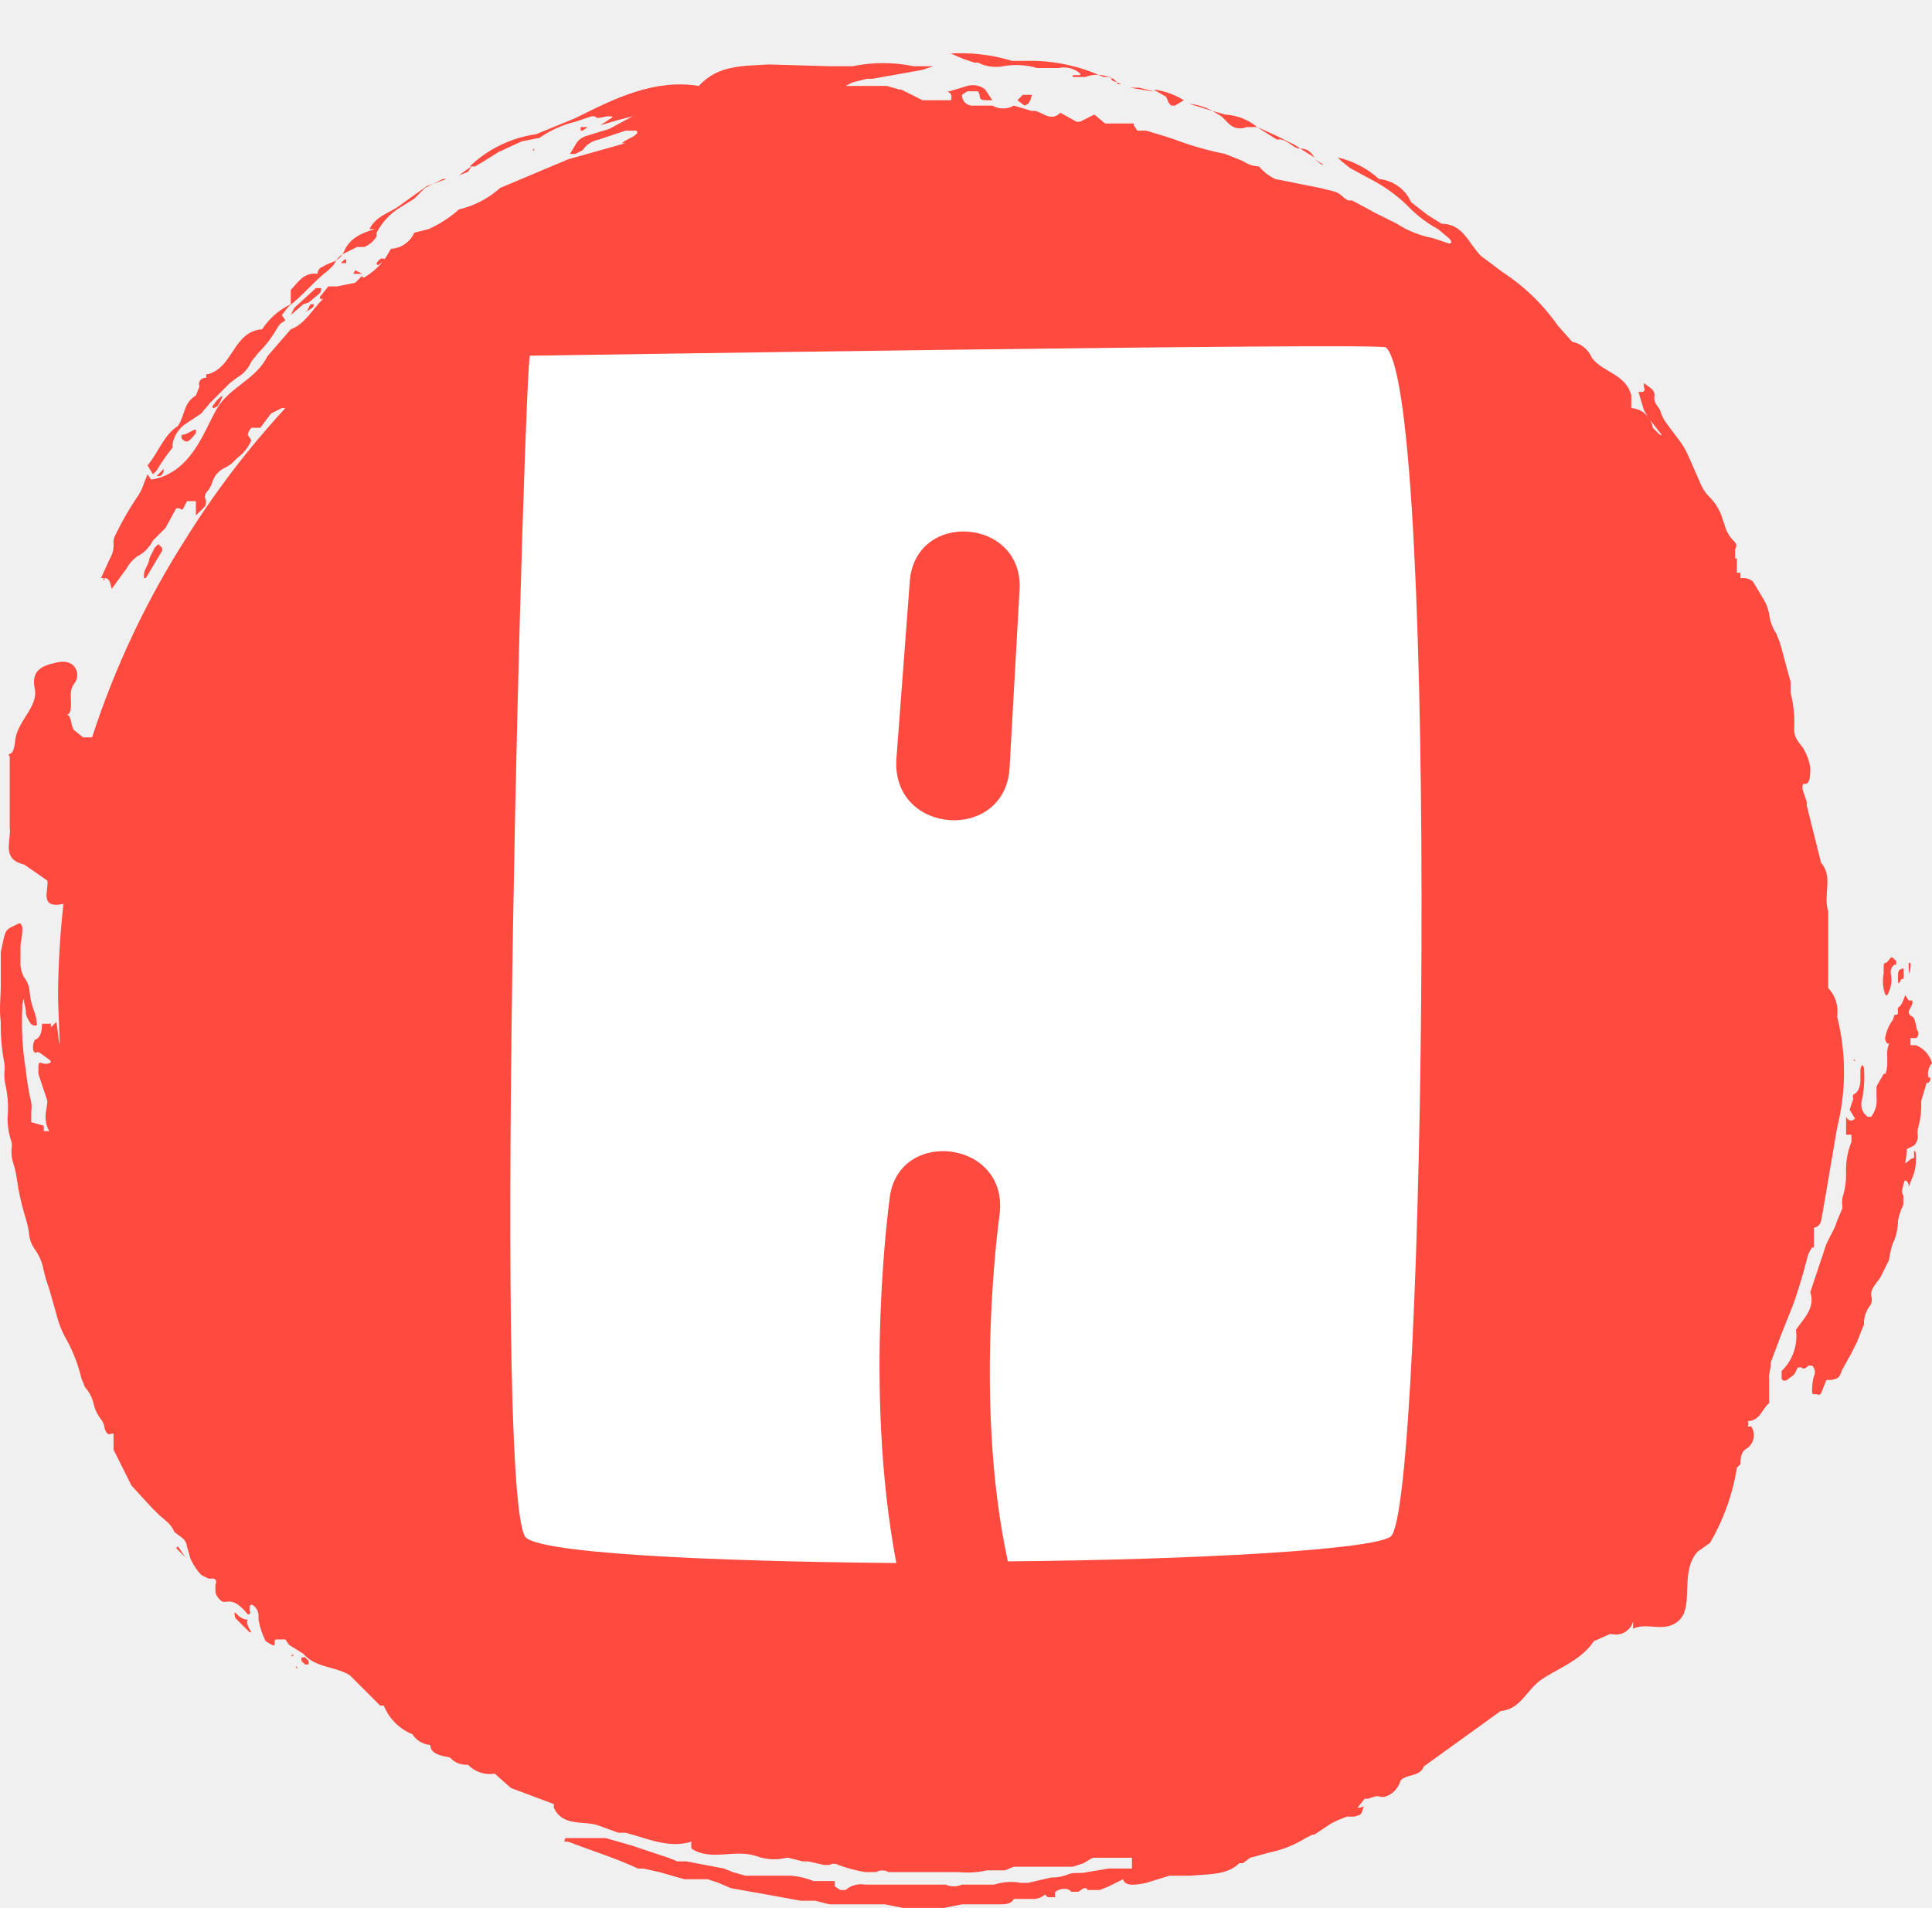
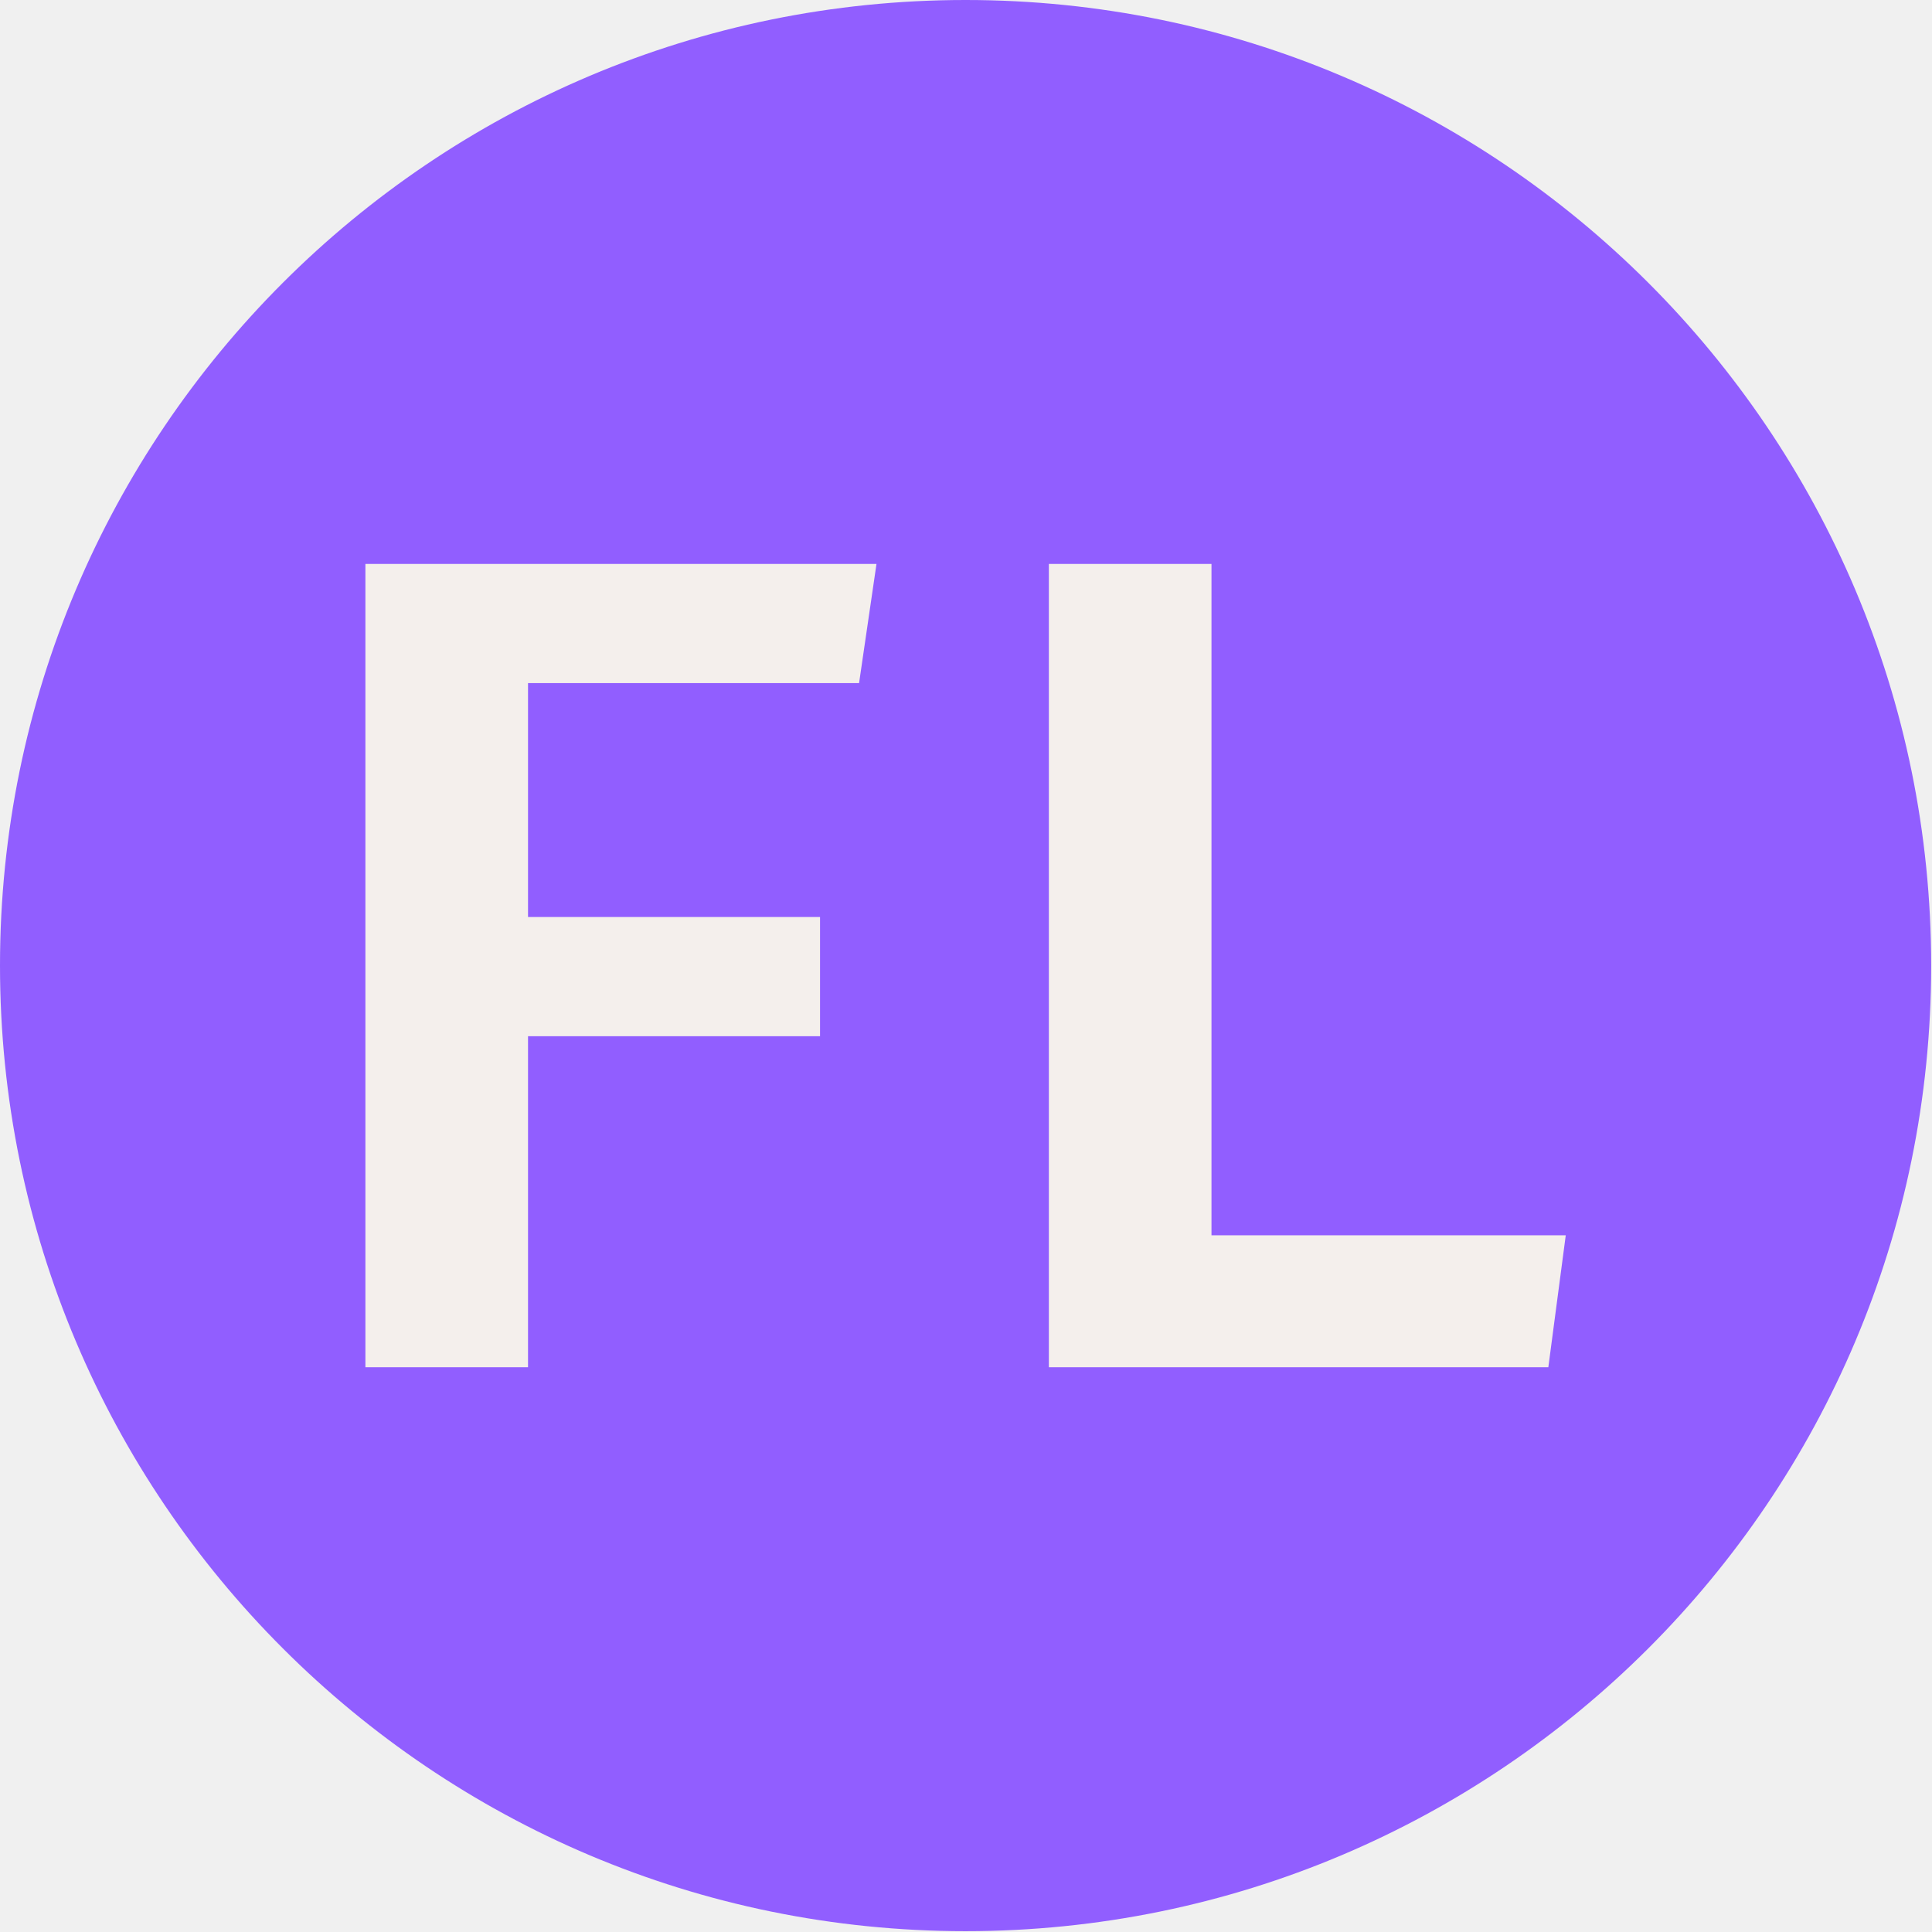
- <svg xmlns="http://www.w3.org/2000/svg" width="308.761" height="304.916" viewBox="0 0 106.008 104.687" class="css-1j8o68f" version="1.1" id="svg23">
-   <defs id="SvgjsDefs2684" />
-   <g id="SvgjsG2685" featurekey="rootContainer" transform="matrix(0.9820593,0,0,0.9820593,-0.05456052,0)" fill="#ff4a3f">
-     <g id="g17">
-       <path d="M19.8 15.3h.5l-.4-.2zm.5.1zm.8-.7c0 .1 0 .1.1.1l.4-.3c-.2-.1-.3-.1-.5.2zm.4-.2zm-4.1 2.3zm-.2.6l.3-.2c.1-.1.1-.2.1-.2h-.2l-.2.4c-.1-.1-.1 0 0 0zm2.2-2.9h-.1l-.2.2h.3zm-2.1 2.4l.6-.5c.1-.1.1-.2.1-.3h-.3l-1.2 1.1-.2.4.7-.6zm-1.1.8z" id="path3" />
-       <path d="M9.7 25v-.2a1.7 1.7 0 0 1 .7-1.1l.9-.6.5-.6.7-.7.4-.4.4-.3a1.9 1.9 0 0 0 .8-.9l.4-.5a5.9 5.9 0 0 0 1-1.3l.2-.3.3-.2-.2-.3.4-.5c.8-.6 1.4-1.4 2.2-2l.3-.3a1.4 1.4 0 0 1 .5-.6l.8-.4h.4a1.4 1.4 0 0 0 .7-.6V13a3.5 3.5 0 0 1 1.3-1.4l.8-.5.2-.2.4-.4 1-.5h.2l-1.1.4-1.4 1c-.6.5-1.4.6-1.8 1.4h.3c-.7.2-1.4.5-1.7 1.2s-.8.6-1.2.9a.4.4 0 0 0-.3.4c-.8-.1-1.1.5-1.5.9v.8a3.9 3.9 0 0 0-1.6 1.4c-1.6.1-1.6 2.1-3 2.5h-.1a.2.2 0 0 0 0 .2c-.3 0-.5.2-.4.5l-.2.5c-.7.4-.6 1.1-1 1.7-.8.5-1.1 1.5-1.7 2.2l.3.5.2-.2a11.6 11.6 0 0 1 .9-1.3zM53.9 3.3l.6.2h.2a2.2 2.2 0 0 0 1.4.2 4.1 4.1 0 0 1 1.9.1h1.2a1.4 1.4 0 0 1 1.2.3.1.1 0 0 1 0 .1H60a.1.1 0 0 0 0 .1h.7a1.8 1.8 0 0 1 1.3 0c.2 0 .1.1.2.2l.5.2h-.2c-.2-.4-.5-.4-.8-.4a9.7 9.7 0 0 0-4.3-.9h-.8A9.8 9.8 0 0 0 53 3h.2zm7.3 3.1zM50.3 4.7zm10.9 1.7h.2-.2zM19 14.7zm32.1-10zm17.6 2.2a.9.9 0 0 0 1 .2h.6a3.1 3.1 0 0 0-1.8-.7l-.7-.2.5.3zm-3.4-1.3c0 .1.1.2.2.3h.2l.5-.3a4.2 4.2 0 0 0-1.7-.6l.7.4zm7.4 2.7l.8.5c-.2-.3-.4-.5-.8-.5z" id="path5" />
-       <path d="M99 76.1l.6-1.6.6-1.5c.2-.5.6-1.8.8-2.6a1.7 1.7 0 0 1 .3-.7h.1v-1.1c.5-.1.4-.6.5-.9l.8-4.7a12.7 12.7 0 0 0 0-6.2 1.9 1.9 0 0 0-.5-1.6v-4.3c-.3-.9.3-1.9-.4-2.7L101 45a.4.4 0 0 0 0-.2l-.2-.6a.5.5 0 0 1 0-.4h.1c.3 0 .3-.5.3-.9a3 3 0 0 0-.4-1.1l-.3-.4a1.1 1.1 0 0 1-.2-.7 6.7 6.7 0 0 0-.2-2v-.6c-.2-.7-.4-1.5-.6-2.2l-.2-.5a2.5 2.5 0 0 1-.4-1.1 2.5 2.5 0 0 0-.3-.8l-.6-1a.8.8 0 0 0-.6-.2h-.1V32h-.2v-.8H97V31a.4.4 0 0 0 0-.1v-.2c.1-.2.1-.3-.1-.5a1.8 1.8 0 0 1-.4-.6l-.2-.6a2.9 2.9 0 0 0-.7-1.2 2.2 2.2 0 0 1-.5-.7l-.7-1.6a4.3 4.3 0 0 0-.6-1l-.6-.8a2.4 2.4 0 0 1-.4-.8l-.2-.3a.6.6 0 0 1-.1-.5.5.5 0 0 0-.2-.4l-.4-.3v.2c.1.2 0 .3-.1.3h-.2l.3 1 .3.5.7.9h-.1l-.2-.2-.2-.2a1.3 1.3 0 0 0-1.2-1.1v-.7c-.3-1.2-1.6-1.3-2.2-2.1a1.5 1.5 0 0 0-1.1-.9l-.8-.9a11.3 11.3 0 0 0-3.1-3l-.8-.6-.4-.3c-.7-.7-1-1.8-2.2-1.8l-.8-.5-.9-.7a2.2 2.2 0 0 0-1.8-1.3 5.1 5.1 0 0 0-2.3-1.2l.2.2.5.4 1.3.7a8.5 8.5 0 0 1 2.1 1.6 6.8 6.8 0 0 0 1.5 1.1l.6.5c.1.1.2.2.1.3H81l-.9-.3a5.6 5.6 0 0 1-2-.8l-1.2-.6-1.3-.7h-.2c-.3-.1-.4-.4-.8-.5l-.8-.2-2.5-.5a2.6 2.6 0 0 1-.9-.7 1.7 1.7 0 0 1-.9-.3l-1-.4a18.1 18.1 0 0 1-2.8-.8l-.6-.2-1-.3h-.5l-.2-.3v-.1h-1.6l-.6-.5-.4.2-.4.2h-.2l-.9-.5c-.6.6-1.1-.2-1.6-.1l-1-.3a1.2 1.2 0 0 1-1.2 0h-1.2a.6.6 0 0 1-.5-.6l.3-.2h.6a.7.7 0 0 1 .1.3c0 .2.2.2.5.2h.2l-.4-.6a1.1 1.1 0 0 0-1-.2l-1 .3H53c.3.2.2.3.2.5h-1.6l-.4-.2-.8-.4h-.1l-.7-.2h-2.3l.4-.2.8-.2h.3l1.7-.3 1.1-.2.6-.2h-1.1a8.4 8.4 0 0 0-3.4 0h-1.3L43 3.6c-1.4.1-2.8 0-3.9 1.2-2.5-.4-4.7.7-6.9 1.8l-2.2.9a6.7 6.7 0 0 0-3.7 1.8h.3l.5-.3.8-.5 1.3-.6 1-.2a6 6 0 0 1 2-.9l.9-.3h.2c.1.2.5 0 .7 0h.2c.1 0 .1.1 0 .1l-.6.4 1-.3.8-.2-1.3.7-1.3.4a1 1 0 0 0-.6.5l-.3.5h.3l.4-.2a1.4 1.4 0 0 1 .9-.6l1.5-.5h.5a.1.1 0 0 1 .1.2c-.2.2-.6.3-.8.5h.2l-3.2.9-3.8 1.6a5.2 5.2 0 0 1-2.3 1.2 6.6 6.6 0 0 1-1.7 1.1l-.8.2a1.5 1.5 0 0 1-1.3.9l-.3.5a3.7 3.7 0 0 1-1.2 1.1h-.1v-.1l-.2.2-.2.2-1 .2h-.5l-.4.5c-.1.1-.1.2 0 .2h.1c-.6.6-1 1.4-1.8 1.7L15 19.9c-.6 1.2-1.8 1.6-2.6 2.6s-1.4 3.9-3.9 4.3l-.2-.3-.2.5a2.7 2.7 0 0 1-.4.8 16.9 16.9 0 0 0-1.2 2.1.8.8 0 0 0-.1.5 1.4 1.4 0 0 1-.2.8l-.5 1.1h.2c.3 0 .3.3.4.6l.8-1.1a2.2 2.2 0 0 1 .6-.7 2 2 0 0 0 .9-.9l.3-.3.4-.4.6-1.1h.2c.1.1.1.1.2 0l.2-.4h.5v.8l.5-.5a.5.5 0 0 0 0-.5.4.4 0 0 1 .1-.3 1.5 1.5 0 0 0 .3-.5 1.3 1.3 0 0 1 .8-.9l.3-.2.3-.3a2.4 2.4 0 0 0 .8-1l-.2-.3c0-.1.1-.3.2-.4h.5l.6-.8.6-.3h.2a48.8 48.8 0 0 0-5.5 7.2h-.1.1a48.4 48.4 0 0 0-5.3 11.2h-.5l-.5-.4c-.2-.2-.1-.7-.4-.9h.1c.3-.5-.1-1.2.3-1.7s.1-1.4-.9-1.2-1.5.5-1.3 1.5-1 1.8-1.1 2.9-.5.5-.3.9v3.9c.1.8-.5 1.8.8 2.1l1.3.9c.1.5-.5 1.6.9 1.3a49.2 49.2 0 0 0-.3 5c0 1.1.1 2.2.1 3.3v-.4c-.1-.4-.1-.8-.2-1.3l-.3.3v-.2h-.5c0 .5-.1.8-.4.9a.9.9 0 0 0-.1.5c0 .1.1.3.2.2s.4.2.7.4-.2.3-.4.2-.2.1-.2.3v.3l.5 1.5c0 .3-.1.6-.1.9a1.7 1.7 0 0 0 .2.8h-.3v-.3l-.7-.2v-.6a1.5 1.5 0 0 0 0-.5 14.6 14.6 0 0 1-.3-1.8 16.6 16.6 0 0 1-.2-3.5.9.9 0 0 1 .1-.5v.2a2.9 2.9 0 0 1 .1.5.8.8 0 0 0 .1.4c.1.2.2.4.4.4s.1-.1.1-.2a2.1 2.1 0 0 0-.1-.5 4.2 4.2 0 0 1-.3-1.3 1.5 1.5 0 0 0-.3-.7 1.6 1.6 0 0 1-.2-.9v-.8c0-.3.1-.6.1-.9a.5.5 0 0 0-.1-.4h-.1c-.8.4-.7.2-1 1.6V55c0 .7-.1 1.4 0 2.1a10.8 10.8 0 0 0 .2 2.3 1.8 1.8 0 0 1 0 .5 3.1 3.1 0 0 0 .1.9 5.9 5.9 0 0 1 .1 1.3 3.9 3.9 0 0 0 .2 1.7 1.2 1.2 0 0 1 0 .4 2.1 2.1 0 0 0 .1.8 4.9 4.9 0 0 1 .2.9 14 14 0 0 0 .5 2.2 5 5 0 0 1 .2 1 1.7 1.7 0 0 0 .3.7 2.9 2.9 0 0 1 .5 1.2 8.5 8.5 0 0 0 .3 1l.4 1.4a5.4 5.4 0 0 0 .6 1.5 8.5 8.5 0 0 1 .8 2.1l.2.5a2.1 2.1 0 0 1 .5 1 2.1 2.1 0 0 0 .4.8 1 1 0 0 1 .2.5c.1.3.2.4.4.3h.1v.9l.5 1 .5 1 1.1 1.2.4.4c.3.3.7.5.9 1l.4.3a.7.7 0 0 1 .3.5l.2.7a3.3 3.3 0 0 0 .6.9l.4.2h.3a.2.2 0 0 1 .1.3 2.5 2.5 0 0 0 0 .5.9.9 0 0 0 .4.5h.2c.4-.1.8.2 1.2.7h.1c0-.1.1-.1 0-.2v-.2c0-.1.1-.2.2-.1a.7.7 0 0 1 .3.6v.2a4.3 4.3 0 0 0 .4 1.2c.5.3.5.3.5.1s0-.2.2-.2h.4l.2.3.8.5c.7.8 1.8.7 2.6 1.2l1.7 1.7h.2a2.9 2.9 0 0 0 1.6 1.6 1.3 1.3 0 0 0 1 .6c0 .5.6.6 1.1.7a1.2 1.2 0 0 0 .8.4h.2a1.7 1.7 0 0 0 1.5.5l.9.8 2.4.9v.2c.5 1.1 1.7.7 2.5 1l1.1.4h.4c1.2.3 2.4.9 3.7.5a.7.7 0 0 0 0 .4c1.1.7 2.4 0 3.6.4a2.9 2.9 0 0 0 1.7.1h.1l.8.2h.3l.9.2h.3a.5.5 0 0 1 .5 0 7.9 7.9 0 0 0 1.5.4h.6a.7.7 0 0 1 .7 0h3.9a5 5 0 0 0 1.6-.1h1l.5-.2H60l.6-.2.5-.3h2.2v.6H62l-1.2.2c-.4.1-.7 0-1 .1a2.4 2.4 0 0 1-1 .2l-1.3.3h-.4a3.1 3.1 0 0 0-1.5.1h-1.8a1.1 1.1 0 0 1-.9 0h-4.5a1.3 1.3 0 0 0-1.1.3H47l-.3-.2v-.3h-1.2a4.1 4.1 0 0 0-1.3-.3h-2.5l-.7-.2-.5-.2-2.1-.4h-.5l-.5-.2-2.1-.7-1.4-.4h-2.2c-.1 0-.1.1-.1.2h.2c1.3.5 2.6.9 3.9 1.5h.3l.9.2 1.4.4h1.3l.6.2.7.3 1.7.3 1.1.2 1.1.2h.8l.8.2h3.1l1 .2h2.3l1-.2H56c.4 0 .6-.1.7-.3h1a1 1 0 0 0 .8-.3c-.1.1 0 .1.1.2h.4v-.2c0-.1 0-.1.2-.2s.6-.1.7.1h.4l.3-.2c.2 0 .2 0 .2.1h.7l.5-.2.8-.4c.1.3.4.4 1.3.2l1.3-.4h1.2c.9-.1 2 0 2.7-.7h.2l.4-.3 1.1-.3a6.1 6.1 0 0 0 2-.8l.4-.2h.1l.9-.6.4-.2.5-.2h.4c.4-.1.4-.1.5-.4s0-.1-.2-.1h-.1l.4-.5h.2c.3-.1.5-.2.7-.1h.2a1.3 1.3 0 0 0 .9-.9c.3-.4 1.1-.2 1.3-.8l4.3-3.1c1.1-.1 1.4-1.1 2.2-1.7s2.3-1.1 3-2.2l.9-.4h.1a1 1 0 0 0 1.2-.7v.4c.8-.4 1.8.3 2.6-.5s0-2.7 1-3.8l.7-.5a12.1 12.1 0 0 0 1.5-4.2l.2-.2c0-.3 0-.7.4-.9a.9.9 0 0 0 .2-1.2h-.2a.3.3 0 0 0 0-.3c.7 0 .8-.7 1.2-1V77a.5.5 0 0 1 0-.2 3.8 3.8 0 0 0 .1-.7zM5.9 32.2z" id="path7" />
-       <path d="M26.4 9.3l-.3.2-.4.3.5-.2zm6.1-2h.1l.3-.2h-.4zm-2.6 1l-.1.1h.1v-.1zm-1.5 1.4zm1.3-.2zm-6.3 3.1zM9.2 26.2l-.4.4H9a.4.4 0 0 0 .2-.4zm3-3.5a2.1 2.1 0 0 0 .3-.6 1.5 1.5 0 0 0-.5.5c-.1.1-.1.2 0 .2zM11 24.2V24c-.2 0-.5.3-.8.3v.2c.3.3.4.2.8-.3zm3 66.2zM73.9 9.2h.1l-.5-.3zm-2.5-1.4c.5-.1.8.4 1.2.5h.1l-.3-.2-1-.5-1.1-.5.3.2zM52.8 3.1zm11.7 2h-.1l-1.2-.2h.5zm2 .7l1.3.4a3.3 3.3 0 0 0-1.3-.4zm-9 0a1 1 0 0 0 .2-.5h-.5l-.3.3.4.3zm9 1.6zM49.9 4.2zm2.9.7zM48.5 4zm13.8 2.1a.5.5 0 0 0 0 .1zm44.8 52.3h-.3V58h.3c.1 0 .2-.3.1-.4s-.1-.7-.3-.8a.3.3 0 0 1-.2-.3l.2-.4a.4.4 0 0 0 0-.2h-.2l-.2-.3c-.1.3-.2.6-.4.7a.5.5 0 0 0 0 .2c0 .1 0 .2-.1.2h-.1a1.1 1.1 0 0 1-.1.3 2.3 2.3 0 0 0-.4.9.4.4 0 0 0 .1.4h.1a1.7 1.7 0 0 0-.1.8v.4a1.8 1.8 0 0 1-.1.5h-.1l-.4.7v.6a1.5 1.5 0 0 1-.3 1.1h-.2l-.2-.2a.9.9 0 0 1-.1-.8 6.5 6.5 0 0 0 .1-1.7c0-.1-.1-.2-.1-.2a.5.5 0 0 0-.1.3v.6c0 .2-.1.6-.3.7s-.1.2-.1.3l-.2.6.3.5c-.2.2-.4.1-.5-.1v1h.3v.4a4.2 4.2 0 0 0-.3 1.4 3.3 3.3 0 0 0 0 .4 4 4 0 0 1-.2 1.3 2 2 0 0 0 0 .6l-.3.7a3.2 3.2 0 0 1-.3.7l-.3.6-.9 2.7c.3.9-.4 1.5-.8 2.1a2.7 2.7 0 0 1-.8 2.3v.4c0 .1.1.2.3.1l.4-.3.2-.4h.2c.1.1.2.1.4-.1h.2a.5.5 0 0 1 .1.6 2.9 2.9 0 0 0-.1.8c0 .1 0 .2.1.2h.2c.1.1.2 0 .3-.3l.2-.5h.3c.4-.1.4-.1.6-.6l.5-.9.3-.6.4-1a1.6 1.6 0 0 1 .3-1 .6.6 0 0 0 .1-.6c0-.2 0-.3.2-.6l.3-.4.5-1a4.7 4.7 0 0 1 .2-.9 3 3 0 0 0 .3-1.3 3.8 3.8 0 0 1 .3-.9v-.5c-.1-.2-.1-.2 0-.6s.1-.2.2-.2a.4.4 0 0 1 .1.3l.2-.5a2.3 2.3 0 0 0 .2-.9v-.3c0-.1 0-.3-.1-.3v.4c-.2 0-.3.2-.5.3a6.4 6.4 0 0 0 .1-.8l.4-.2a.7.7 0 0 0 .2-.6 1.4 1.4 0 0 1 0-.3 4.8 4.8 0 0 0 .2-1.4v-.2l.3-1h.1a.3.3 0 0 0 .1-.3h-.1a.9.9 0 0 1 .2-.8 1.5 1.5 0 0 0-.9-1zm-1.2 7.8zm-.2-9.9zm0 0zM9.1 30.8a.3.3 0 0 0 0-.2l-.2-.2-.2.2-.3.6c0 .3-.3.6-.3.9v.2h.1zm96.3 24.8h.1a1.7 1.7 0 0 0 .2-1.2.5.5 0 0 1 .2-.5h.1v-.2l-.2-.2h-.1c-.1.1-.2.3-.3.3s-.1.1-.1.3v.3a2.2 2.2 0 0 0 .1 1.2zM13.2 90.1c-.1 0 0 .2 0 .3l.8.8h.1c-.2-.3-.3-.6-.2-.7a.9.9 0 0 1-.5-.2zm.8.3zm92.3-35.7h.1a2 2 0 0 0 0-.6c-.3.1-.3.1-.3.6s.1.1.2 0z" id="path9" />
-       <path d="M106.7 62a.6.6 0 0 0 .1-.5c0-.1-.1-.2-.1-.1h-.2v.2c0 .4.1.5.2.4zm.1-8.2h-.1v.6a1 1 0 0 0 .1-.6zM17.1 92.6h-.2v.2l.2.2h.2v-.2zm86.6-33.3c0-.1 0-.1-.1-.1zM9.9 86.5l.5.5-.4-.6z" id="path11" />
-       <circle cx="10.5" cy="87.1" transform="rotate(-24.8 10.4 87.159)" id="circle13" />
-       <path d="M9.7 30.1h-.1v.2-.2h.1zm83.2-6.6l-.2-.3h-.1zm-14.7 77.1zM5.9 32.2zm-.1.2a.3.3 0 0 0 .1-.2v.2zm1.9-4.9zM61.5 2.4zm42.8 58.2v.1-.1zM16.4 92.5h-.1c.1.1.2 0 .1-.1zm.2.7h.1l-.1-.1v.1zm73.9-71.3zm15.2 34.4zM14.6 91.7zm92.1-37zm-.8 11.4zM34.6 0z" id="path15" />
-     </g>
-   </g>
-   <g id="SvgjsG2686" featurekey="nameFeature-0" transform="matrix(2.284354,0,0,2.284354,27.98006,-5.60952)" fill="#ffffff">
-     <path d="M9.6 16.48 l-0.32 4.24 c-0.08 1.8 2.6 1.96 2.72 0.2 l0.24 -4.28 c0.12 -1.76 -2.56 -1.96 -2.64 -0.16 z M0.48 11 l0 0 c0.04 0 20.48 -0.32 20.56 -0.2 c1.28 1.12 0.96 27.8 0.12 28.56 c-0.4 0.32 -4.64 0.56 -9.2 0.6 c-0.84 -3.84 -0.2 -8.32 -0.2 -8.32 c0.24 -1.8 -2.44 -2.12 -2.64 -0.4 c0 0.04 -0.64 4.52 0.16 8.76 c-4.56 -0.04 -8.68 -0.24 -8.92 -0.64 c-0.8 -1.44 0 -28.28 0.12 -28.36 z" id="path20" />
+ <svg xmlns="http://www.w3.org/2000/svg" version="1.1" width="1500" height="1500" viewBox="0 0 1500 1500">
+   <g transform="matrix(1,0,0,1,-0.3236152,-0.3236152)">
+     <svg viewBox="0 0 343 343" data-background-color="#f4efec" preserveAspectRatio="xMidYMid meet" height="1500" width="1500">
+       <g id="tight-bounds" transform="matrix(1,0,0,1,0.074,0.074)">
+         <svg viewBox="0 0 342.852 342.852" height="342.852" width="342.852">
+           <g>
+             <svg />
+           </g>
+           <g>
+             <svg viewBox="0 0 342.852 342.852" height="342.852" width="342.852">
+               <g>
+                 <path d="M0 171.426c0-94.676 76.75-171.426 171.426-171.426 94.676 0 171.426 76.75 171.426 171.426 0 94.676-76.75 171.426-171.426 171.426-94.676 0-171.426-76.75-171.426-171.426zM171.426 329.99c87.573 0 158.564-70.992 158.564-158.564 0-87.573-70.992-158.564-158.564-158.564-87.573 0-158.564 70.992-158.564 158.564 0 87.573 70.992 158.564 158.564 158.564z" data-fill-palette-color="tertiary" fill="#915eff" stroke="transparent" />
+                 <ellipse rx="164.569" ry="164.569" cx="171.426" cy="171.426" fill="#915eff" stroke="transparent" stroke-width="0" fill-opacity="1" data-fill-palette-color="tertiary" />
+               </g>
+               <g transform="matrix(1,0,0,1,64.84656,100.1152)">
+                 <svg viewBox="0 0 213.158 142.621" height="142.621" width="213.158">
+                   <g>
+                     <svg viewBox="0 0 213.158 142.621" height="142.621" width="213.158">
+                       <g>
+                         <svg viewBox="0 0 213.158 142.621" height="142.621" width="213.158">
+                           <g>
+                             <svg viewBox="0 0 213.158 142.621" height="142.621" width="213.158">
+                               <g id="textblocktransform">
+                                 <svg viewBox="0 0 213.158 142.621" height="142.621" width="213.158" id="textblock">
+                                   <g>
+                                     <svg viewBox="0 0 213.158 142.621" height="142.621" width="213.158">
+                                       <g transform="matrix(1,0,0,1,0,0)">
+                                         <svg width="213.158" viewBox="5.88 -34.58 51.67 34.58" height="142.621" data-palette-color="#f4efec">
+                                           <path d="M27.13-29.45L12.88-29.45 12.88-19.38 25.45-19.38 25.45-14.25 12.88-14.25 12.88 0 5.88 0 5.88-34.58 27.88-34.58 27.13-29.45ZM56.8 0L35.3 0 35.3-34.58 42.3-34.58 42.3-5.68 57.55-5.68 56.8 0Z" opacity="1" transform="matrix(1,0,0,1,0,0)" fill="#f4efec" class="wordmark-text-0" data-fill-palette-color="quaternary" id="text-0" />
+                                         </svg>
+                                       </g>
+                                     </svg>
+                                   </g>
+                                 </svg>
+                               </g>
+                             </svg>
+                           </g>
+                         </svg>
+                       </g>
+                     </svg>
+                   </g>
+                 </svg>
+               </g>
+             </svg>
+           </g>
+           <defs />
+         </svg>
+         <rect width="342.852" height="342.852" fill="none" stroke="none" visibility="hidden" />
+       </g>
+     </svg>
  </g>
</svg>
